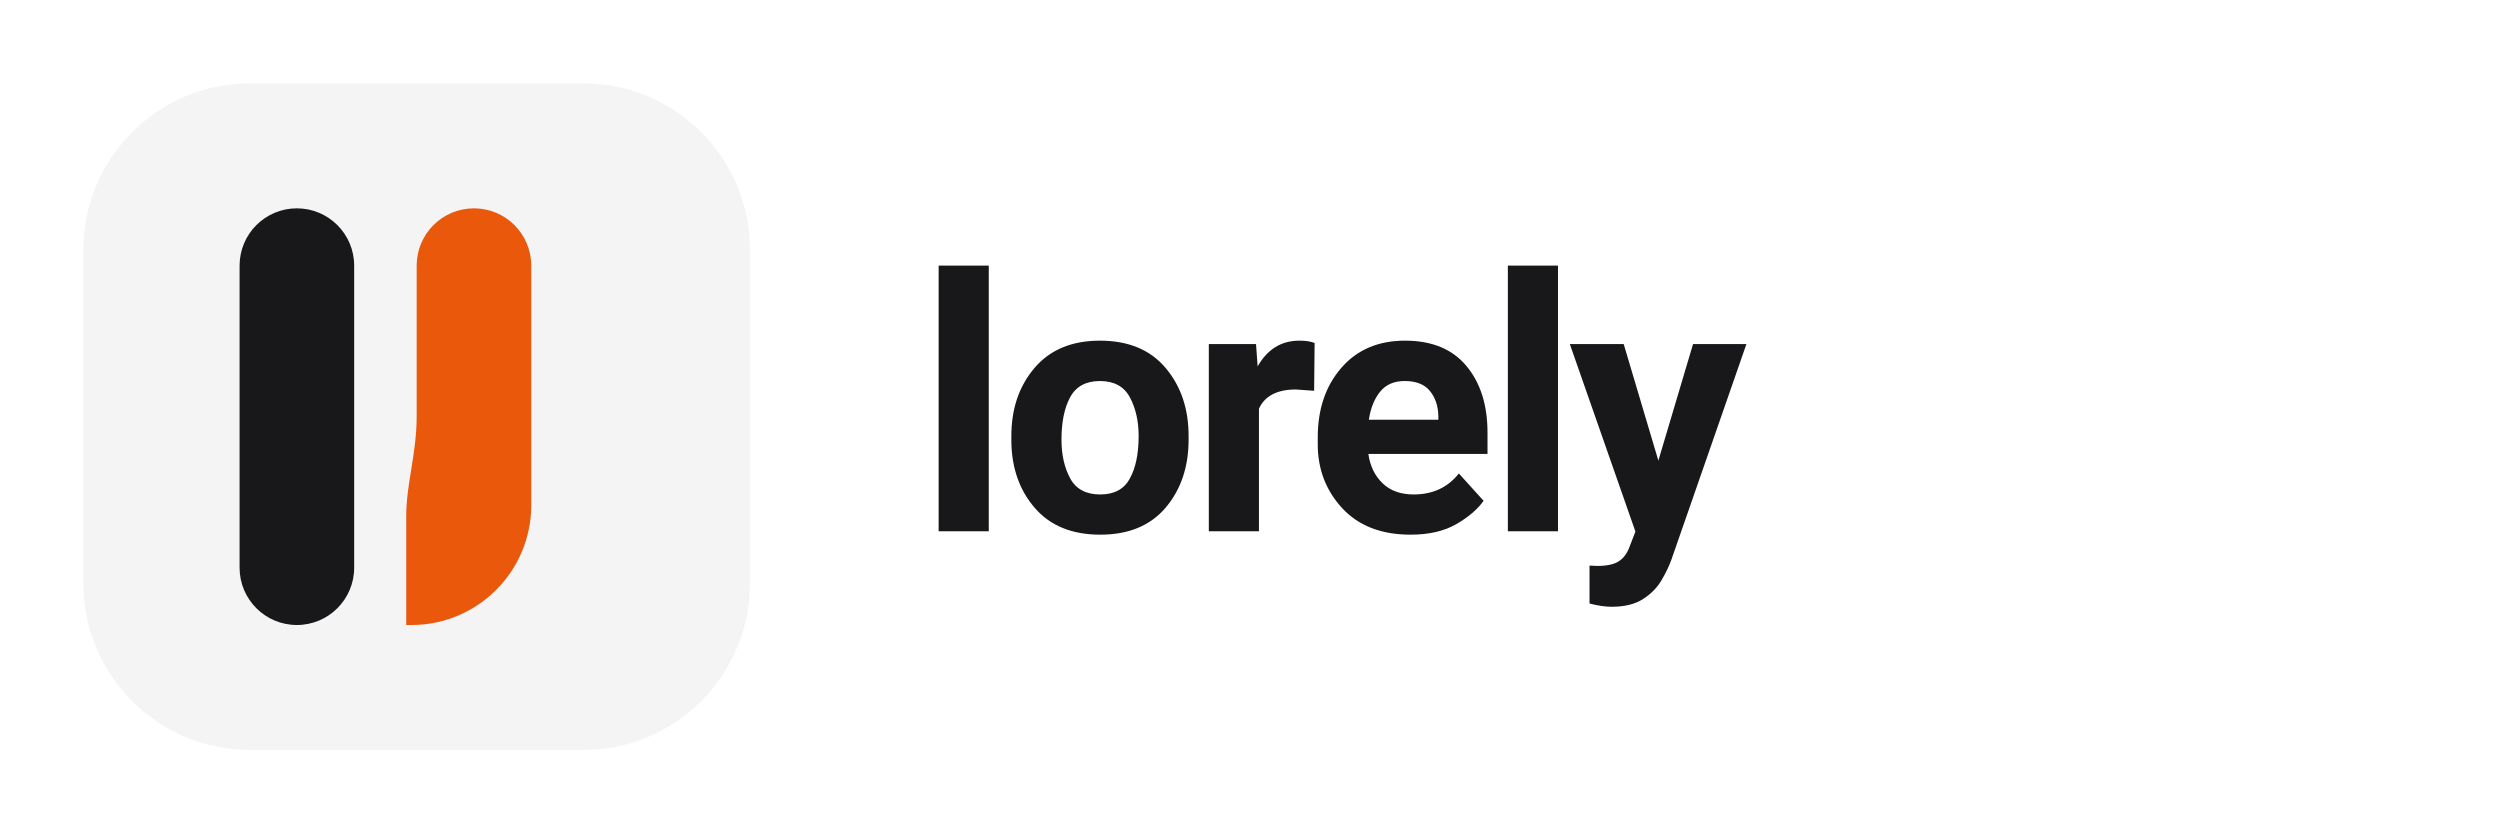
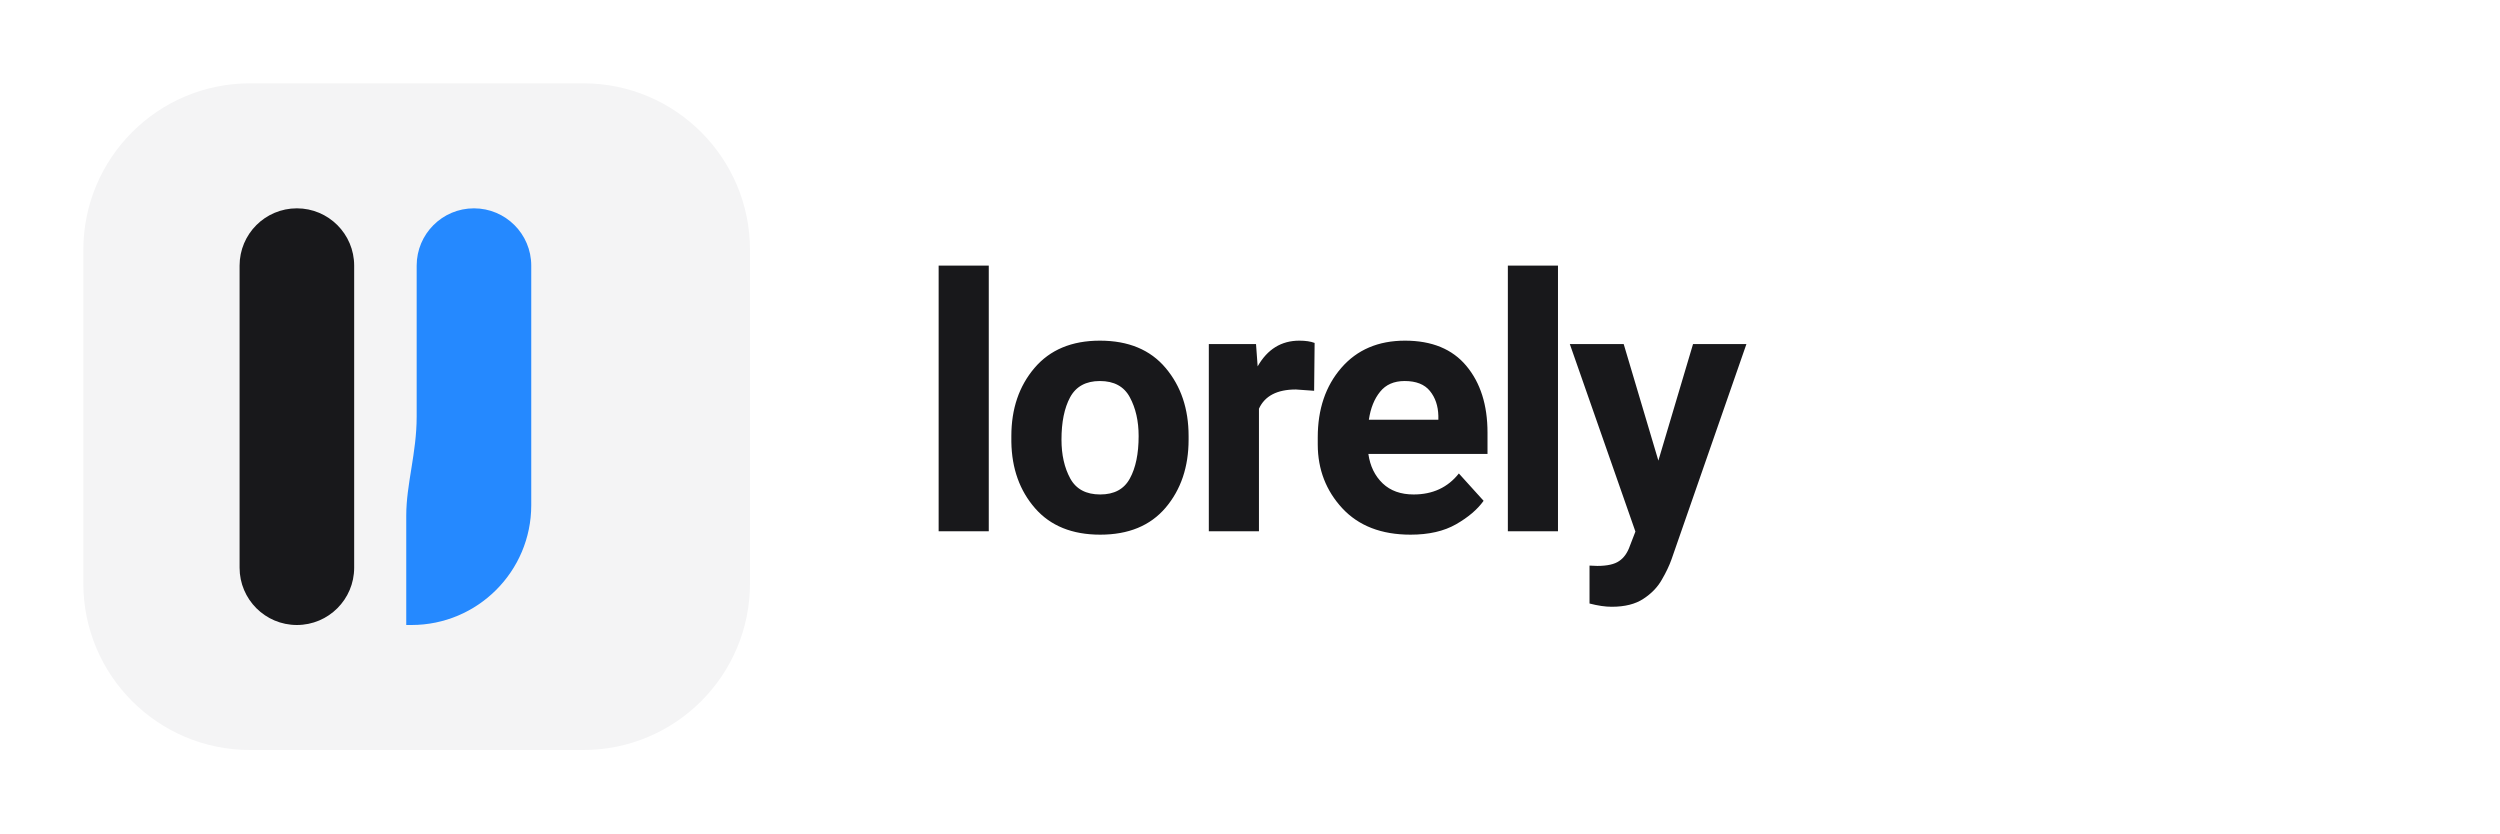
<svg xmlns="http://www.w3.org/2000/svg" width="240" height="80" viewBox="0 0 240 80" fill="none">
  <rect x="8" y="8" width="64" height="64" rx="16" fill="#F4F4F5" />
  <rect x="23" y="20" width="11" height="40" rx="5.5" fill="#18181B" />
-   <path d="M40 25.5C40 22.462 42.462 20 45.5 20C48.538 20 51 22.462 51 25.5V48.5C51 54.851 45.851 60 39.5 60H39V49.5C39 46.462 40 43.5 40 40V25.5Z" fill="#EA580C" />
+   <path d="M40 25.5C40 22.462 42.462 20 45.5 20C48.538 20 51 22.462 51 25.5V48.5C51 54.851 45.851 60 39.5 60H39V49.5C39 46.462 40 43.5 40 40V25.5Z" fill="#2589FF" />
  <text x="88" y="51" fill="#18181B" font-family="system-ui, -apple-system, 'Segoe UI', Roboto, sans-serif" font-size="34" font-weight="700" letter-spacing="-0.03em">lorely</text>
</svg>
